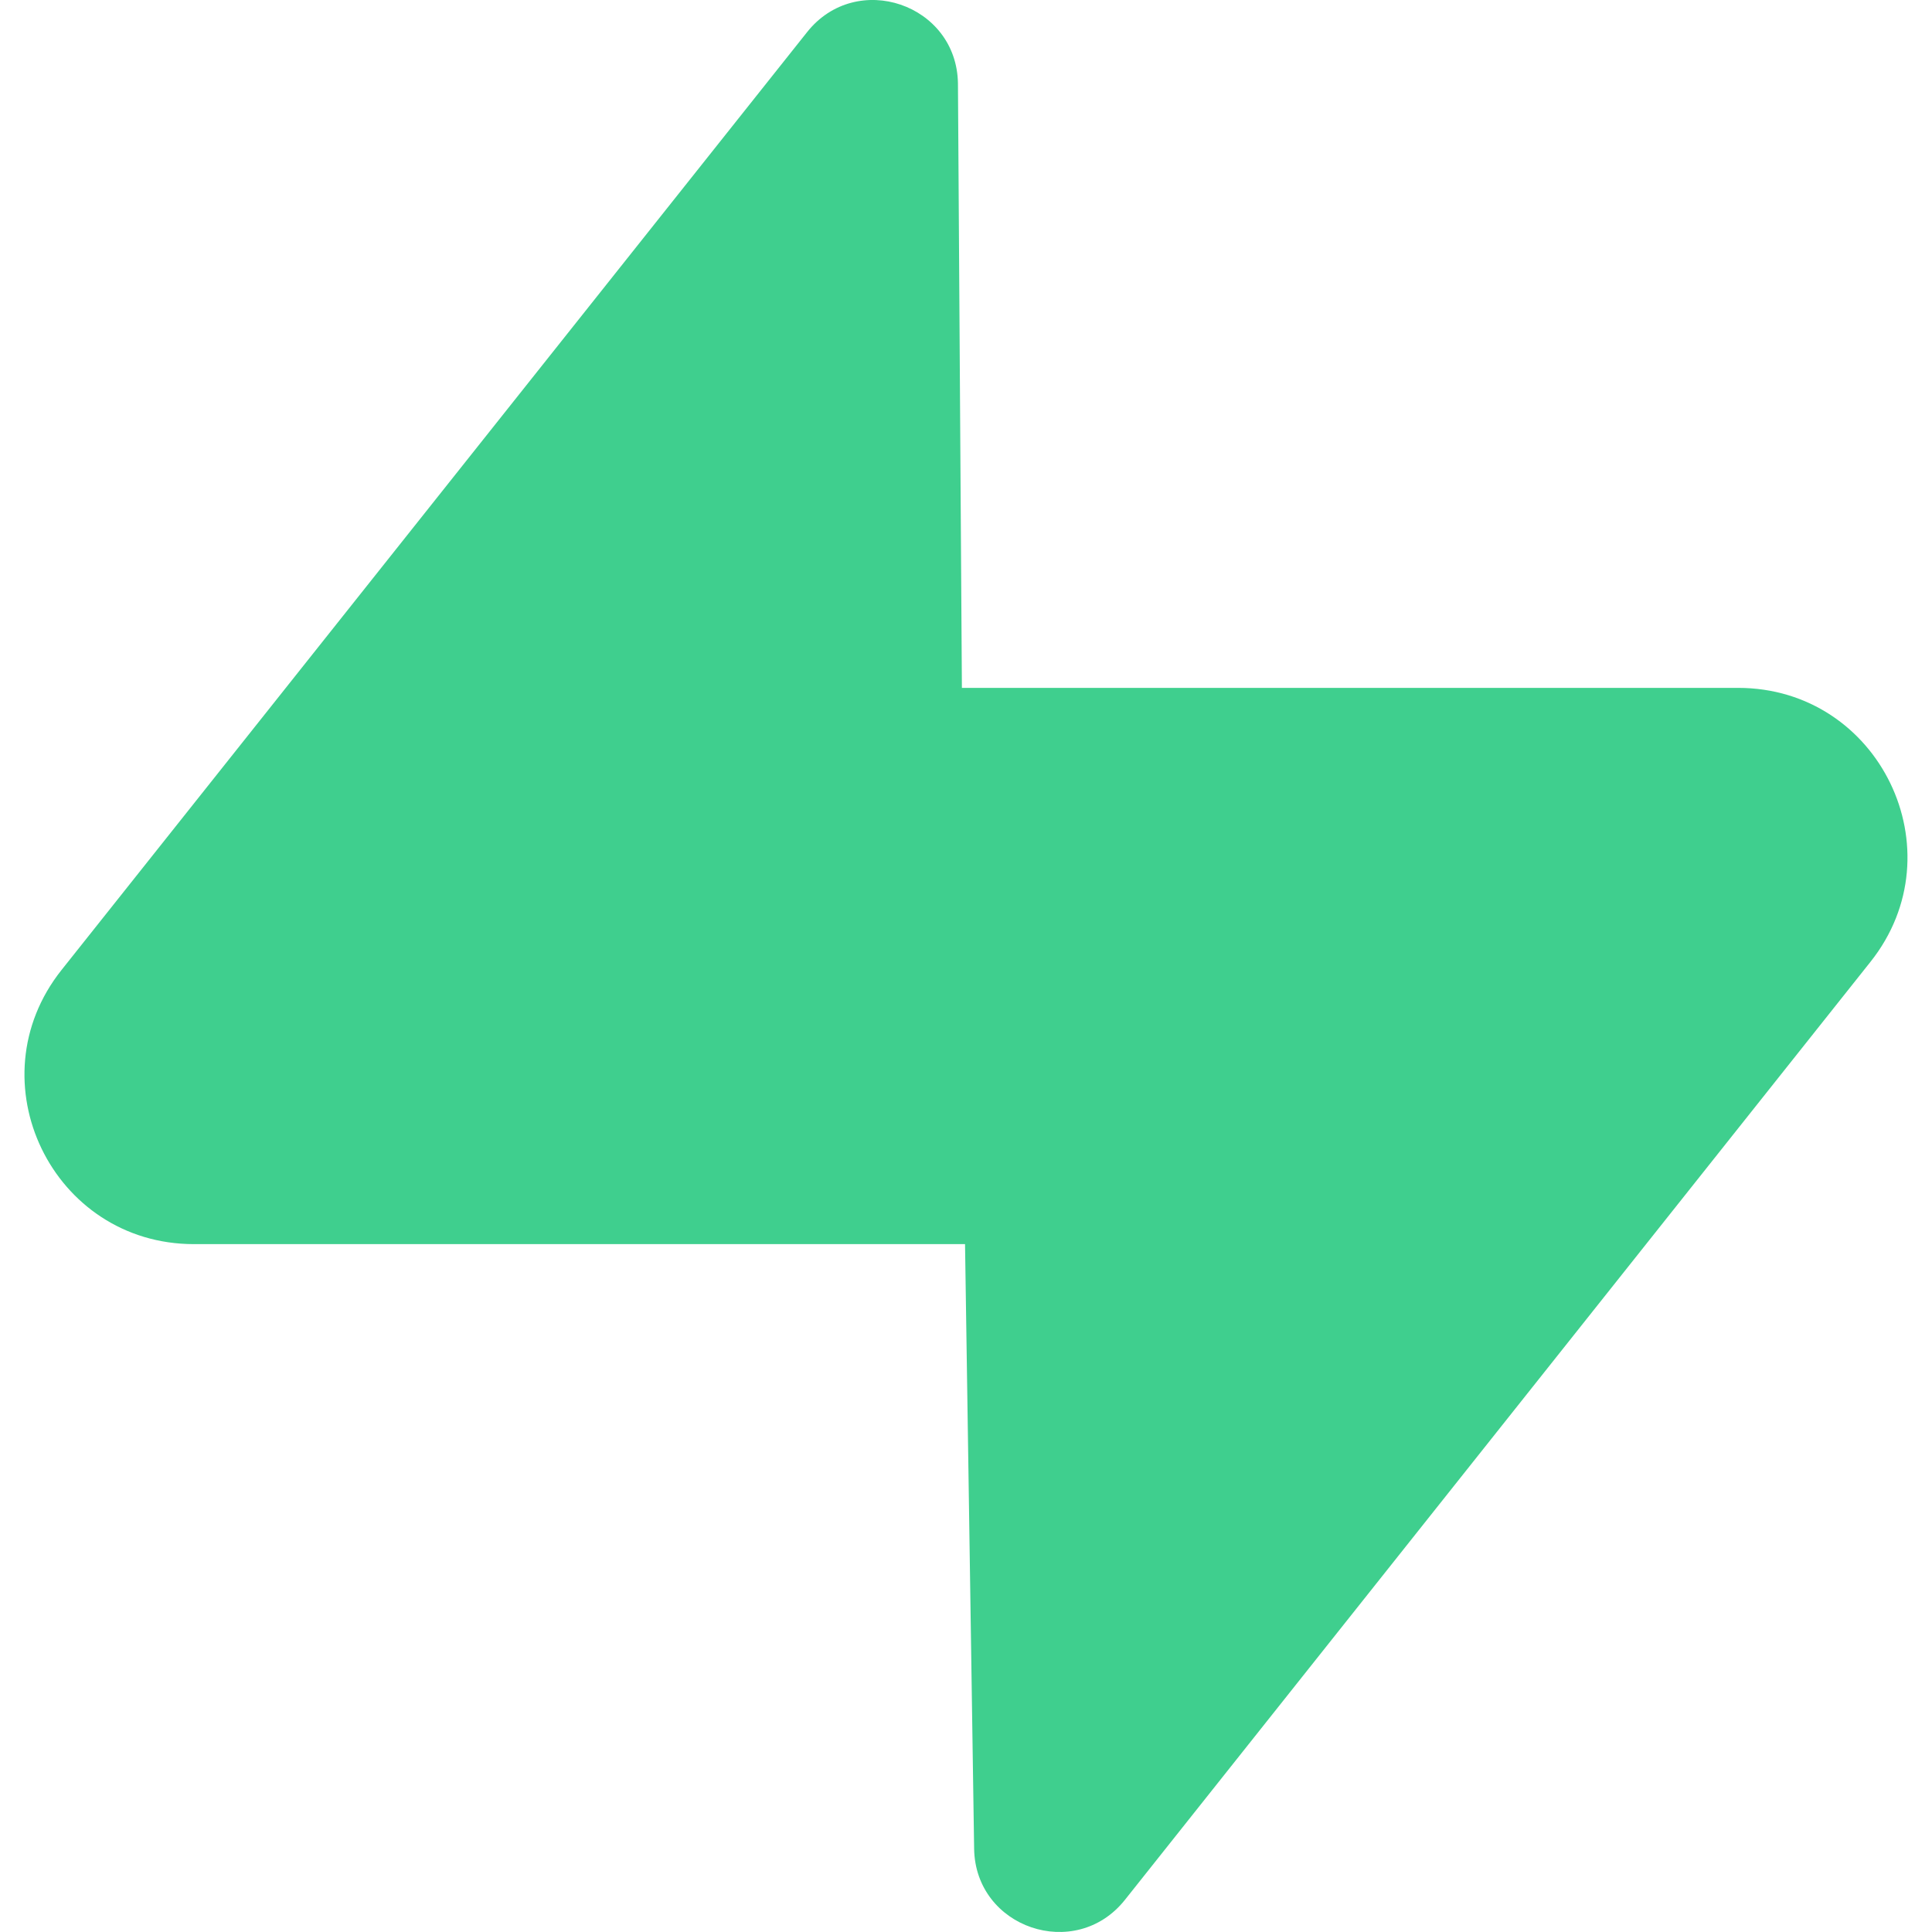
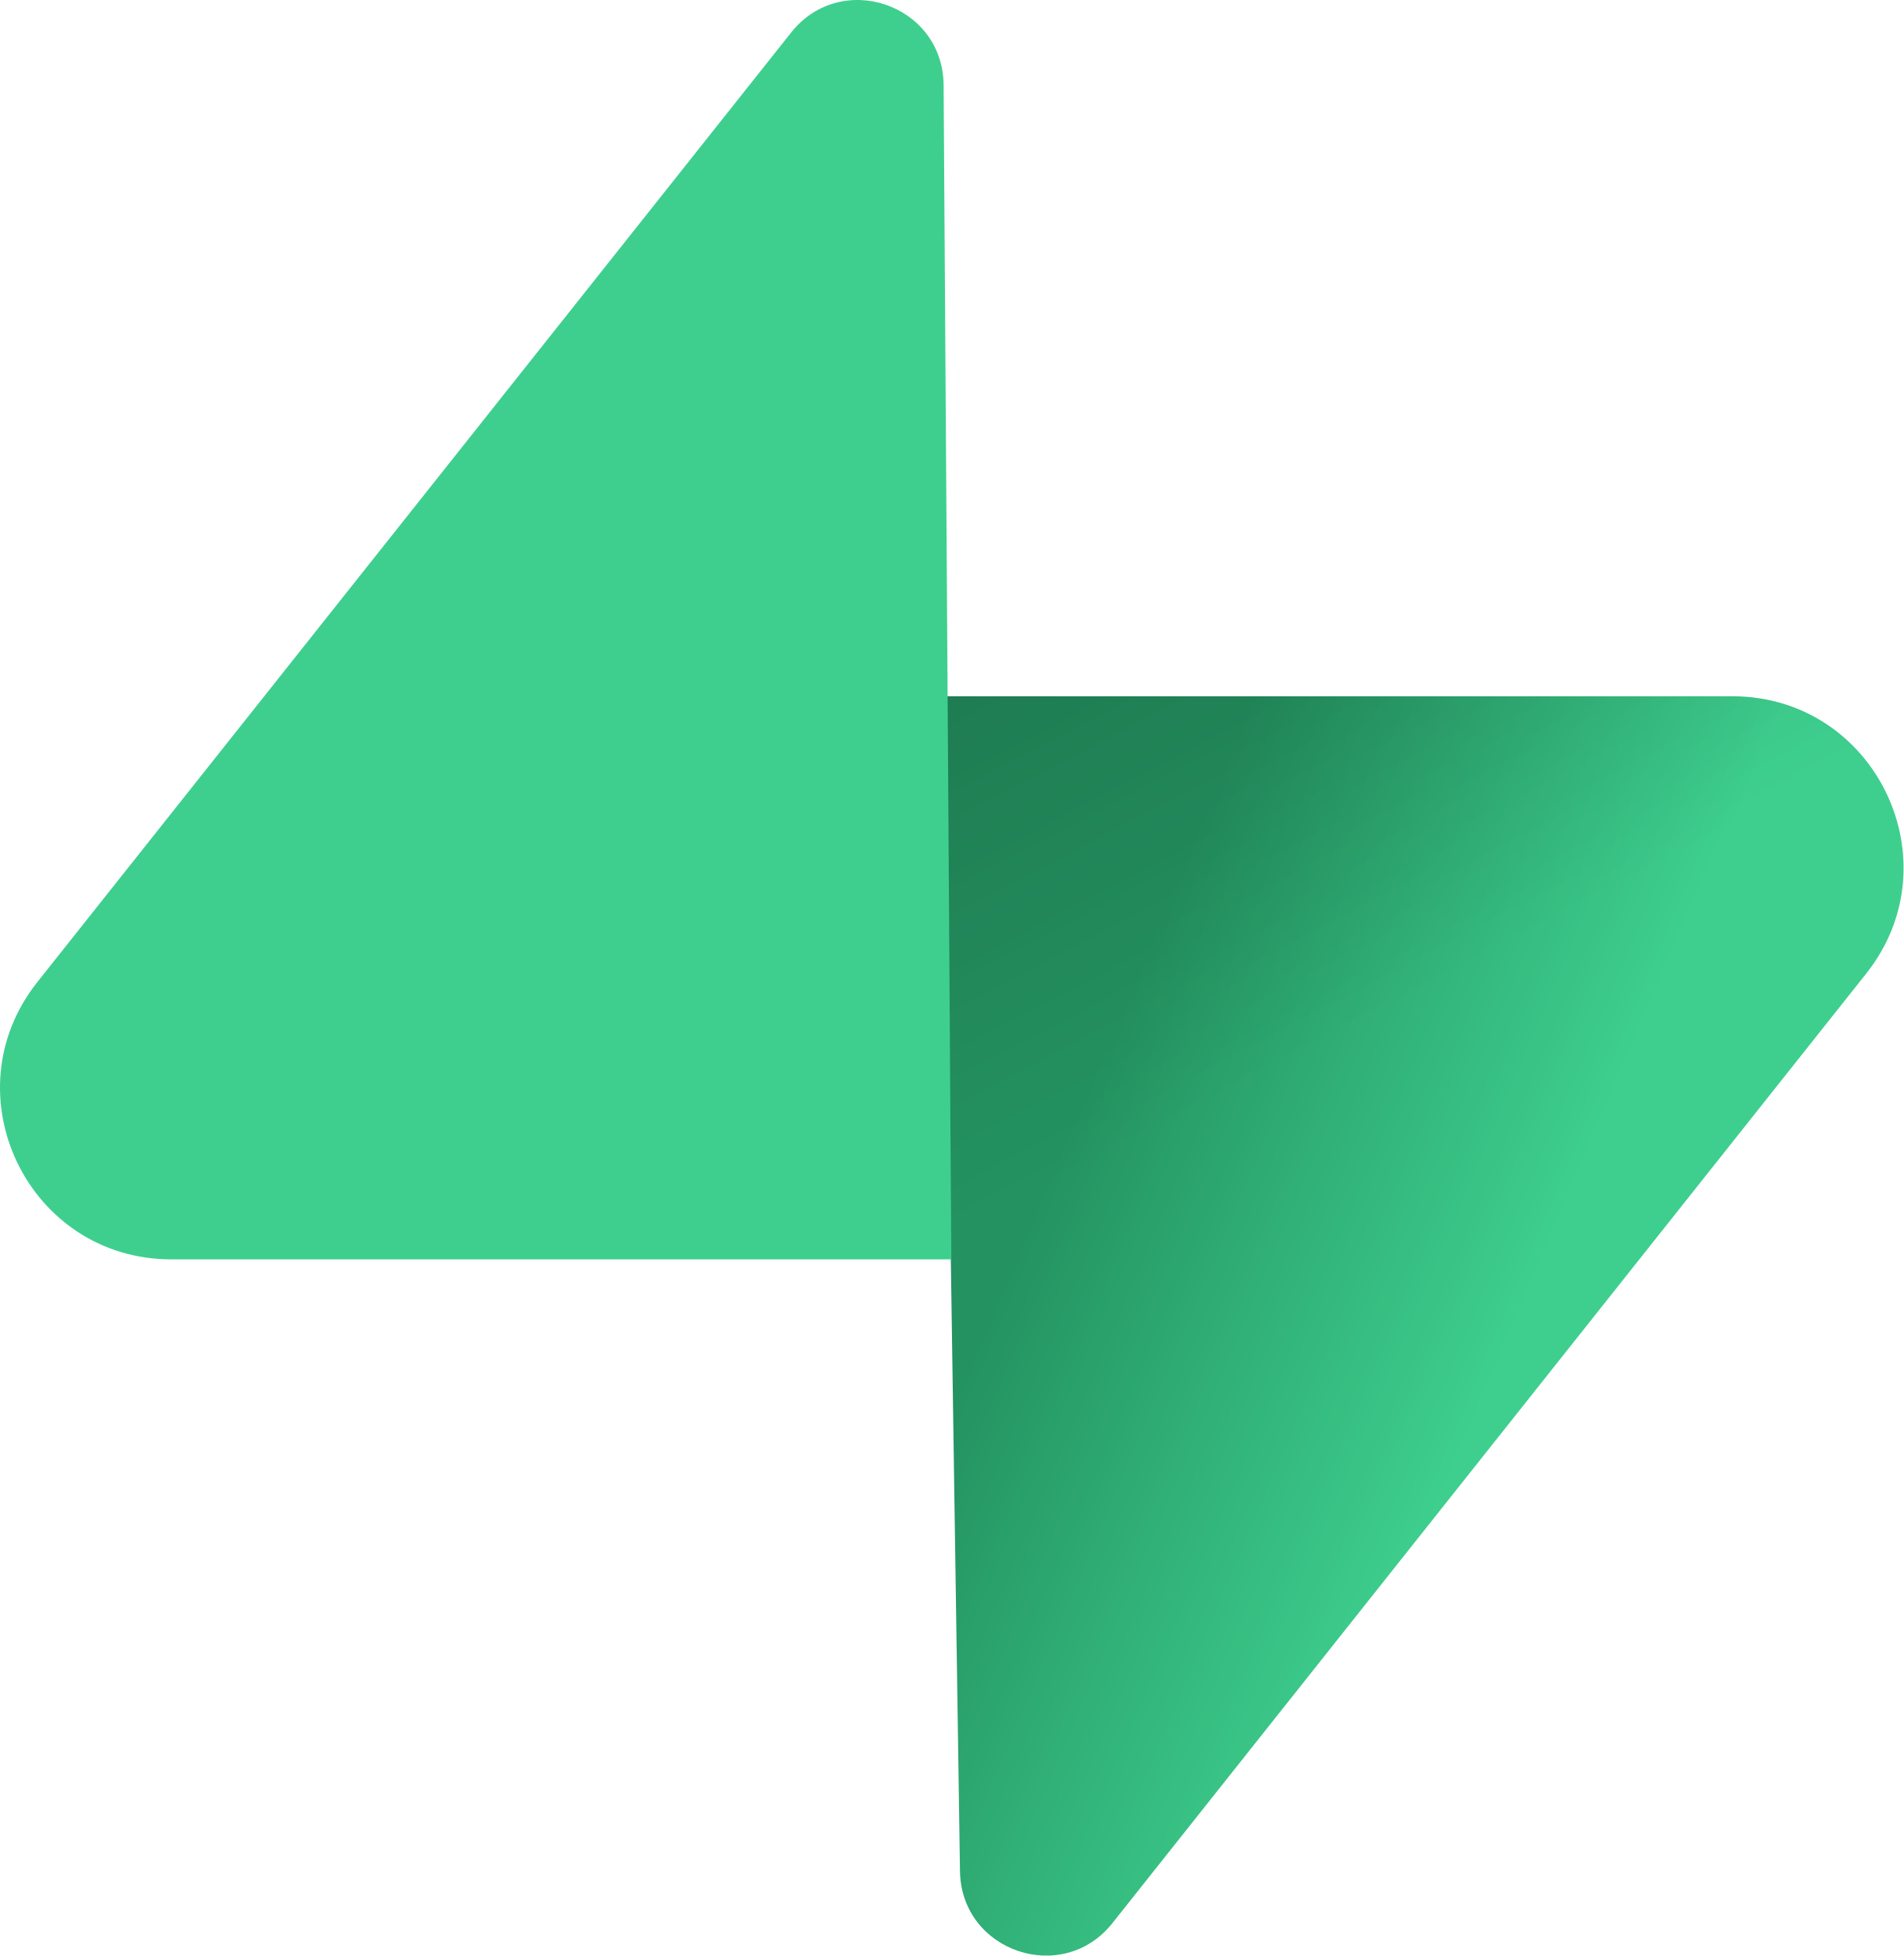
- <svg xmlns="http://www.w3.org/2000/svg" fill="#3FCF8E" role="img" viewBox="0 0 24 24">
-   <path d="M11.9 1.036c-.015-.986-1.26-1.41-1.874-.637L.764 12.05C-.33 13.427.65 15.455 2.409 15.455h9.579l.113 7.51c.014.985 1.259 1.408 1.873.636l9.262-11.653c1.093-1.375.113-3.403-1.645-3.403h-9.642z" />
+ <svg xmlns="http://www.w3.org/2000/svg" width="256px" height="263px" viewBox="0 0 256 263" version="1.1" preserveAspectRatio="xMidYMid">
+   <defs>
+     <linearGradient x1="20.862%" y1="20.687%" x2="63.426%" y2="44.071%" id="supabase-linearGradient-1">
+       <stop stop-color="#249361" offset="0%" />
+       <stop stop-color="#3ECF8E" offset="100%" />
+     </linearGradient>
+     <linearGradient x1="1.991%" y1="-13.158%" x2="21.403%" y2="34.708%" id="supabase-linearGradient-2">
+       <stop stop-color="#000000" offset="0%" />
+       <stop stop-color="#000000" stop-opacity="0" offset="100%" />
+     </linearGradient>
+   </defs>
+   <g>
+     <path d="M149.602,258.579 C142.884,267.038 129.264,262.403 129.102,251.602 L126.735,93.618 L232.964,93.618 C252.204,93.618 262.935,115.841 250.971,130.91 L149.602,258.579 Z" fill="url(#supabase-linearGradient-1)" />
+     <path d="M149.602,258.579 C142.884,267.038 129.264,262.403 129.102,251.602 L126.735,93.618 L232.964,93.618 C252.204,93.618 262.935,115.841 250.971,130.91 L149.602,258.579 Z" fill-opacity="0.2" fill="url(#supabase-linearGradient-2)" />
+     <path d="M106.399,4.369 C113.116,-4.091 126.737,0.544 126.899,11.346 L127.936,169.33 L23.037,169.33 C3.796,169.33 -6.936,147.107 5.029,132.038 L106.399,4.369 Z" fill="#3ECF8E" />
+   </g>
</svg>
